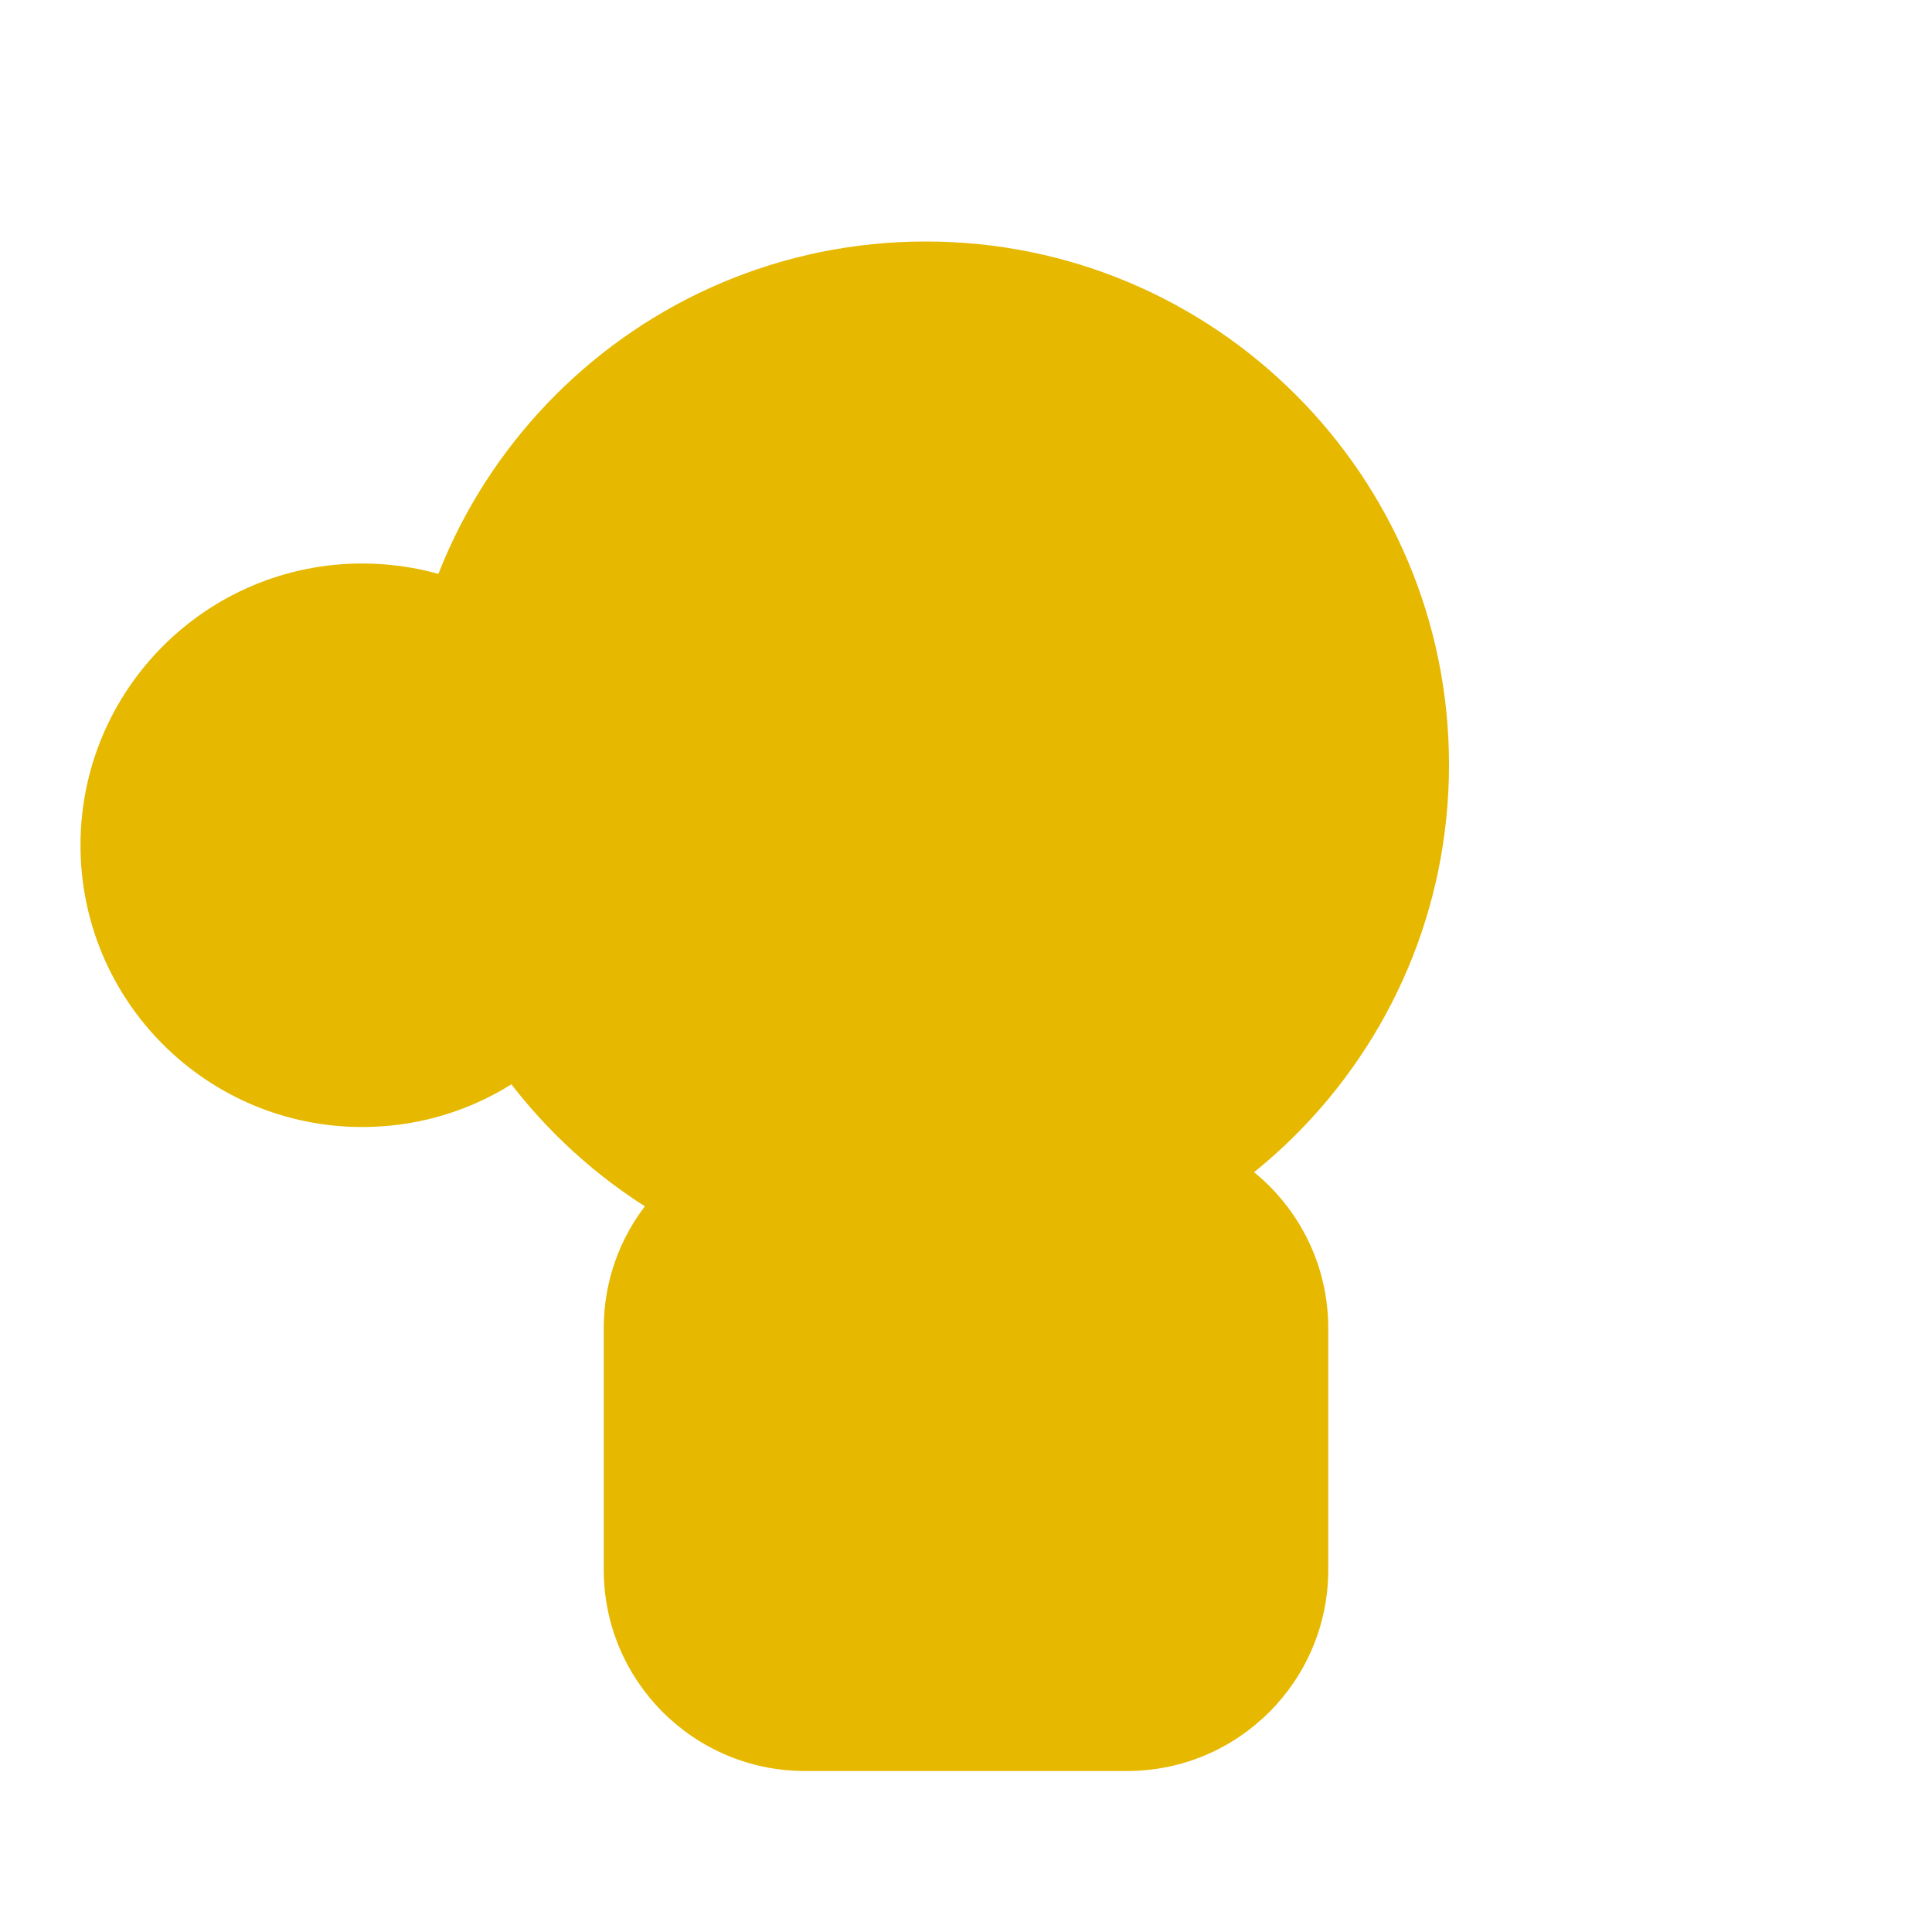
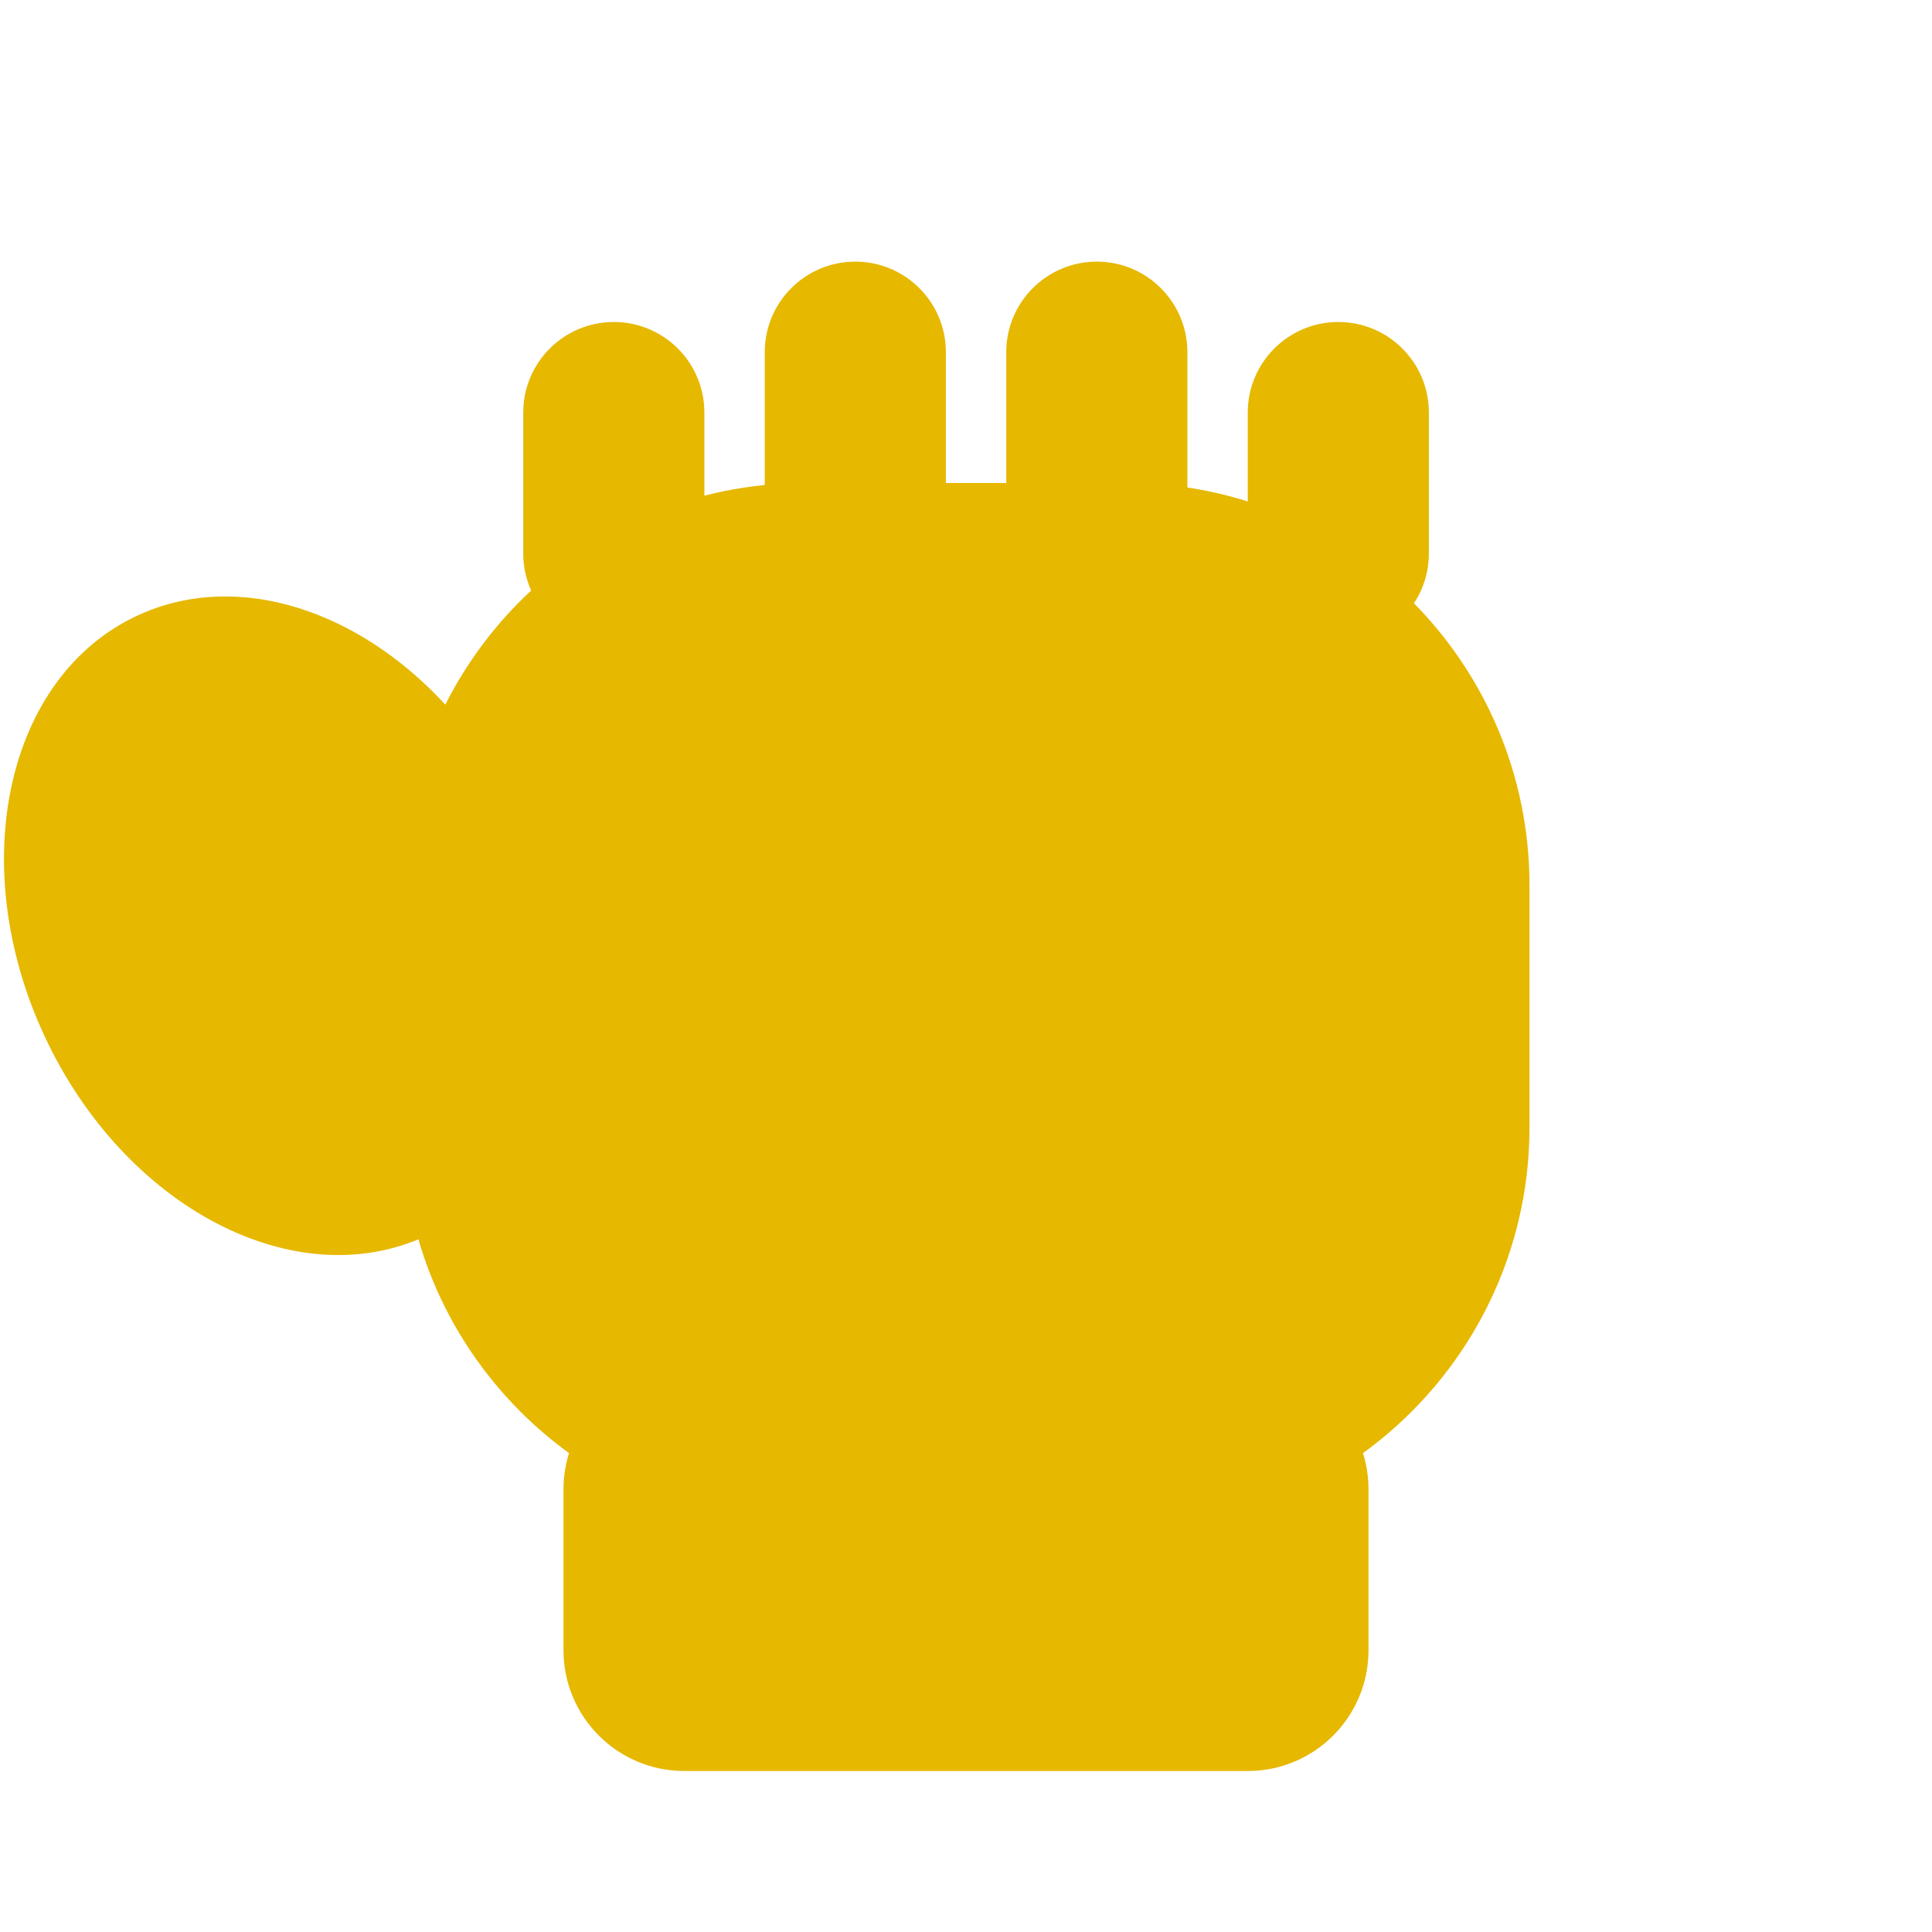
<svg xmlns="http://www.w3.org/2000/svg" viewBox="0 0 48 48">
-   <rect x="15" y="28" width="18" height="16" rx="5" fill="#e6b800" />
-   <rect x="10" y="6" width="26" height="26" rx="13" fill="#e6b800" />
-   <circle cx="9" cy="21" r="7" fill="#e6b800" />
+   <rect x="14" y="34" width="20" height="10" rx="3" fill="#e6b800" />
+   <rect x="10" y="12" width="28" height="26" rx="10" fill="#e6b800" />
+   <rect x="13" y="8" width="4.5" height="8" rx="2.25" fill="#e6b800" />
+   <rect x="19" y="6.5" width="4.5" height="9.5" rx="2.25" fill="#e6b800" />
+   <rect x="25" y="6.5" width="4.5" height="9.5" rx="2.25" fill="#e6b800" />
+   <rect x="31" y="8" width="4.5" height="8" rx="2.25" fill="#e6b800" />
+   <ellipse cx="7" cy="23" rx="6.5" ry="8.5" fill="#e6b800" transform="rotate(-25 7 23)" />
</svg>
